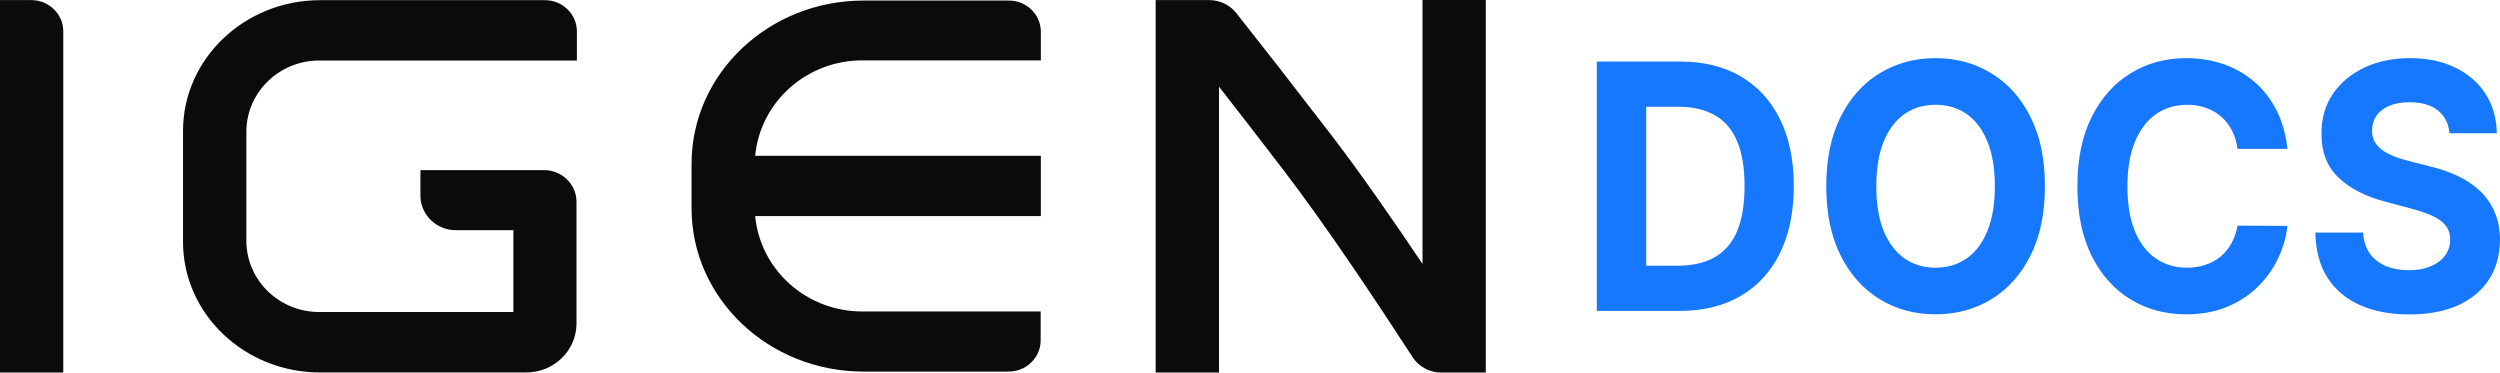
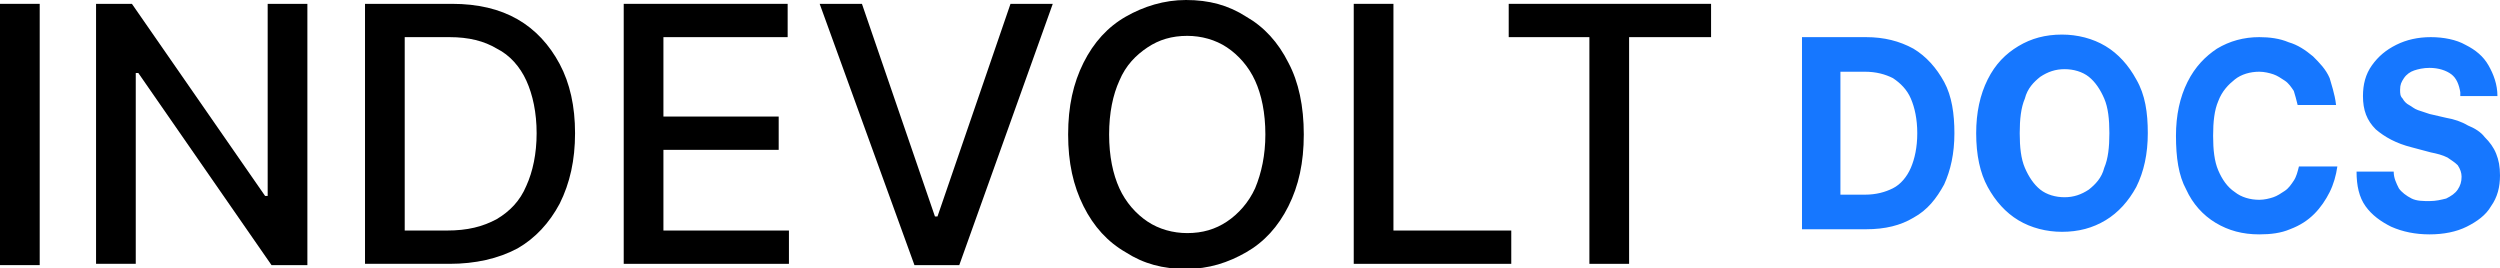
- <svg xmlns="http://www.w3.org/2000/svg" viewBox="5.447 11.95 150.604 22.444" width="150.604px" height="22.444px">
-   <path d="M 9.259 13.81 L 9.259 34.391 L 5.447 34.391 L 5.447 11.956 L 7.306 11.956 C 8.369 11.942 9.243 12.771 9.259 13.81 Z M 40.2 13.816 L 40.2 15.595 L 24.736 15.595 C 22.314 15.567 20.325 17.459 20.289 19.827 L 20.289 26.514 C 20.323 28.882 22.313 30.776 24.736 30.746 L 36.374 30.746 L 36.374 25.818 L 32.945 25.818 C 31.763 25.835 30.79 24.912 30.774 23.757 L 30.774 22.199 L 38.196 22.199 C 39.274 22.185 40.159 23.026 40.176 24.079 L 40.176 31.492 C 40.142 33.111 38.78 34.402 37.124 34.388 L 24.736 34.388 C 20.171 34.388 16.473 30.861 16.473 26.524 L 16.473 19.827 C 16.473 15.489 20.185 11.96 24.736 11.96 L 38.23 11.96 C 39.299 11.938 40.183 12.77 40.2 13.816 Z M 94.954 11.95 L 94.954 34.394 L 92.282 34.394 C 91.581 34.398 90.928 34.051 90.55 33.474 C 88.554 30.395 85.327 25.525 82.694 22.101 C 81.312 20.297 80.008 18.614 78.882 17.172 L 78.882 34.391 L 75.066 34.391 L 75.066 11.956 L 78.29 11.956 C 78.928 11.954 79.53 12.24 79.921 12.732 C 81.346 14.53 83.39 17.149 85.636 20.07 C 87.407 22.377 89.404 25.262 91.142 27.851 L 91.142 11.95 L 94.954 11.95 Z M 68.149 13.826 L 68.149 15.587 L 57.469 15.587 C 54.093 15.549 51.253 18.05 50.94 21.335 L 68.149 21.335 L 68.149 24.966 L 50.94 24.966 C 51.252 28.252 54.093 30.754 57.469 30.713 L 68.138 30.713 L 68.138 32.479 C 68.122 33.519 67.246 34.349 66.182 34.335 L 57.469 34.335 C 51.747 34.335 47.108 29.931 47.108 24.503 L 47.108 21.815 C 47.108 16.386 51.754 11.983 57.469 11.983 L 66.192 11.983 C 67.252 11.966 68.126 12.79 68.149 13.826 Z" style="stroke-width: 1; fill: rgb(11, 11, 11);" transform="matrix(1, 0, 0, 1, -2.842170943040401e-14, -5.684341886080802e-14)" />
-   <path d="M 106.627 30.68 L 101.642 30.68 L 101.642 15.657 L 106.668 15.657 C 108.083 15.657 109.3 15.958 110.322 16.56 C 111.342 17.157 112.128 18.015 112.678 19.135 C 113.232 20.254 113.508 21.593 113.508 23.153 C 113.508 24.718 113.232 26.063 112.678 27.189 C 112.128 28.312 111.339 29.177 110.309 29.777 C 109.284 30.379 108.055 30.68 106.627 30.68 Z M 104.617 27.958 L 106.503 27.958 C 107.382 27.958 108.122 27.793 108.722 27.459 C 109.326 27.123 109.78 26.602 110.083 25.897 C 110.389 25.187 110.542 24.274 110.542 23.153 C 110.542 22.043 110.389 21.136 110.083 20.432 C 109.78 19.729 109.329 19.21 108.729 18.878 C 108.128 18.544 107.389 18.378 106.51 18.378 L 104.617 18.378 L 104.617 27.958 Z M 128.636 23.168 C 128.636 24.807 128.346 26.2 127.764 27.349 C 127.186 28.499 126.399 29.377 125.4 29.983 C 124.408 30.584 123.29 30.885 122.049 30.885 C 120.799 30.885 119.679 30.582 118.685 29.975 C 117.691 29.37 116.906 28.491 116.329 27.343 C 115.753 26.193 115.464 24.801 115.464 23.168 C 115.464 21.53 115.753 20.137 116.329 18.988 C 116.906 17.838 117.691 16.963 118.685 16.362 C 119.679 15.755 120.799 15.452 122.049 15.452 C 123.29 15.452 124.408 15.755 125.4 16.362 C 126.399 16.963 127.186 17.838 127.764 18.988 C 128.346 20.137 128.636 21.53 128.636 23.168 Z M 125.62 23.168 C 125.62 22.107 125.471 21.213 125.174 20.484 C 124.882 19.756 124.467 19.202 123.931 18.826 C 123.395 18.449 122.768 18.262 122.049 18.262 C 121.331 18.262 120.704 18.449 120.169 18.826 C 119.633 19.202 119.217 19.756 118.919 20.484 C 118.625 21.213 118.479 22.107 118.479 23.168 C 118.479 24.23 118.625 25.125 118.919 25.853 C 119.217 26.583 119.633 27.134 120.169 27.511 C 120.704 27.887 121.331 28.077 122.049 28.077 C 122.768 28.077 123.395 27.887 123.931 27.511 C 124.467 27.134 124.882 26.583 125.174 25.853 C 125.471 25.125 125.62 24.23 125.62 23.168 Z M 143.247 20.916 L 140.238 20.916 C 140.184 20.501 140.072 20.133 139.902 19.808 C 139.733 19.482 139.517 19.202 139.251 18.972 C 138.984 18.743 138.678 18.567 138.329 18.445 C 137.986 18.322 137.613 18.262 137.21 18.262 C 136.483 18.262 135.849 18.455 135.308 18.841 C 134.769 19.222 134.349 19.779 134.051 20.513 C 133.754 21.242 133.606 22.126 133.606 23.168 C 133.606 24.239 133.754 25.139 134.051 25.868 C 134.354 26.596 134.776 27.146 135.315 27.519 C 135.856 27.889 136.481 28.077 137.19 28.077 C 137.588 28.077 137.957 28.018 138.295 27.907 C 138.639 27.795 138.943 27.631 139.209 27.417 C 139.476 27.197 139.694 26.928 139.869 26.615 C 140.046 26.303 140.171 25.945 140.238 25.544 L 143.247 25.559 C 143.168 26.249 142.975 26.915 142.663 27.555 C 142.358 28.19 141.942 28.76 141.421 29.264 C 140.903 29.763 140.285 30.159 139.566 30.452 C 138.852 30.74 138.044 30.885 137.143 30.885 C 135.888 30.885 134.765 30.582 133.778 29.975 C 132.793 29.37 132.014 28.491 131.441 27.343 C 130.875 26.193 130.592 24.801 130.592 23.168 C 130.592 21.53 130.878 20.137 131.457 18.988 C 132.033 17.838 132.815 16.963 133.805 16.362 C 134.793 15.755 135.906 15.452 137.143 15.452 C 137.957 15.452 138.712 15.574 139.409 15.819 C 140.11 16.064 140.729 16.421 141.269 16.89 C 141.81 17.355 142.248 17.924 142.589 18.598 C 142.93 19.274 143.152 20.046 143.247 20.916 Z M 153.009 19.978 C 152.954 19.386 152.719 18.926 152.302 18.598 C 151.886 18.272 151.32 18.108 150.605 18.108 C 150.121 18.108 149.711 18.181 149.376 18.328 C 149.041 18.469 148.786 18.667 148.607 18.922 C 148.433 19.175 148.346 19.464 148.346 19.787 C 148.337 20.055 148.39 20.291 148.504 20.492 C 148.623 20.692 148.786 20.866 148.992 21.013 C 149.198 21.153 149.435 21.279 149.706 21.387 C 149.976 21.49 150.264 21.577 150.571 21.65 L 151.835 21.974 C 152.449 22.12 153.011 22.315 153.523 22.56 C 154.037 22.803 154.48 23.105 154.856 23.462 C 155.231 23.819 155.523 24.239 155.728 24.724 C 155.939 25.209 156.047 25.762 156.051 26.388 C 156.047 27.308 155.827 28.106 155.391 28.779 C 154.961 29.45 154.339 29.97 153.523 30.342 C 152.714 30.709 151.736 30.892 150.592 30.892 C 149.456 30.892 148.466 30.707 147.625 30.334 C 146.786 29.964 146.132 29.414 145.661 28.685 C 145.193 27.951 144.949 27.044 144.927 25.963 L 147.803 25.963 C 147.835 26.467 147.97 26.888 148.208 27.225 C 148.451 27.557 148.774 27.808 149.178 27.98 C 149.584 28.146 150.044 28.229 150.557 28.229 C 151.061 28.229 151.498 28.152 151.869 27.995 C 152.244 27.84 152.535 27.621 152.741 27.343 C 152.947 27.063 153.05 26.743 153.05 26.382 C 153.05 26.044 152.957 25.76 152.768 25.531 C 152.585 25.301 152.316 25.104 151.959 24.944 C 151.605 24.782 151.173 24.635 150.659 24.504 L 149.13 24.093 C 147.942 23.784 147.008 23.303 146.321 22.647 C 145.634 21.993 145.292 21.109 145.297 20 C 145.292 19.09 145.518 18.295 145.977 17.616 C 146.44 16.936 147.074 16.406 147.878 16.023 C 148.684 15.643 149.601 15.452 150.626 15.452 C 151.67 15.452 152.581 15.643 153.36 16.023 C 154.142 16.406 154.751 16.936 155.186 17.616 C 155.621 18.295 155.846 19.083 155.859 19.978 L 153.009 19.978 Z" style="stroke-width: 1; fill: rgb(22, 119, 255);" transform="matrix(1, 0, 0, 1, -2.842170943040401e-14, -5.684341886080802e-14)" />
+ <svg xmlns="http://www.w3.org/2000/svg" version="1.1" id="图层_1" x="0px" y="0px" viewBox="0 0 195.2 20.9" style="enable-background:new 0 0 195.2 20.9;" xml:space="preserve">
+   <style type="text/css">
+ 	.st0{fill:#1677FF;}
+ </style>
+   <g>
+     <path class="st0" d="M145.7,17.9h-5v-15h5c1.4,0,2.6,0.3,3.7,0.9c1,0.6,1.8,1.5,2.4,2.6c0.6,1.1,0.8,2.5,0.8,4c0,1.6-0.3,2.9-0.8,4   c-0.6,1.1-1.3,2-2.4,2.6C148.4,17.6,147.2,17.9,145.7,17.9z M143.7,15.2h1.9c0.9,0,1.6-0.2,2.2-0.5c0.6-0.3,1.1-0.9,1.4-1.6   c0.3-0.7,0.5-1.6,0.5-2.7s-0.2-2-0.5-2.7s-0.8-1.2-1.4-1.6c-0.6-0.3-1.3-0.5-2.2-0.5h-1.9V15.2z M167.7,10.4c0,1.6-0.3,3-0.9,4.2   c-0.6,1.1-1.4,2-2.4,2.6s-2.1,0.9-3.4,0.9c-1.2,0-2.4-0.3-3.4-0.9s-1.8-1.5-2.4-2.6s-0.9-2.5-0.9-4.2c0-1.6,0.3-3,0.9-4.2   s1.4-2,2.4-2.6s2.1-0.9,3.4-0.9c1.2,0,2.4,0.3,3.4,0.9s1.8,1.5,2.4,2.6C167.5,7.4,167.7,8.8,167.7,10.4z M164.7,10.4   c0-1.1-0.1-2-0.4-2.7C164,7,163.6,6.4,163.1,6c-0.5-0.4-1.2-0.6-1.9-0.6s-1.3,0.2-1.9,0.6c-0.5,0.4-1,0.9-1.2,1.7   c-0.3,0.7-0.4,1.6-0.4,2.7s0.1,2,0.4,2.7c0.3,0.7,0.7,1.3,1.2,1.7c0.5,0.4,1.2,0.6,1.9,0.6s1.3-0.2,1.9-0.6c0.5-0.4,1-0.9,1.2-1.7   C164.6,12.4,164.7,11.5,164.7,10.4z M182.4,8.2h-3c-0.1-0.4-0.2-0.8-0.3-1.1c-0.2-0.3-0.4-0.6-0.7-0.8c-0.3-0.2-0.6-0.4-0.9-0.5   s-0.7-0.2-1.1-0.2c-0.7,0-1.4,0.2-1.9,0.6s-1,0.9-1.3,1.7c-0.3,0.7-0.4,1.6-0.4,2.7s0.1,2,0.4,2.7c0.3,0.7,0.7,1.3,1.3,1.7   c0.5,0.4,1.2,0.6,1.9,0.6c0.4,0,0.8-0.1,1.1-0.2c0.3-0.1,0.6-0.3,0.9-0.5s0.5-0.5,0.7-0.8c0.2-0.3,0.3-0.7,0.4-1.1h3   c-0.1,0.7-0.3,1.4-0.6,2c-0.3,0.6-0.7,1.2-1.2,1.7s-1.1,0.9-1.9,1.2c-0.7,0.3-1.5,0.4-2.4,0.4c-1.3,0-2.4-0.3-3.4-0.9   c-1-0.6-1.8-1.5-2.3-2.6c-0.6-1.1-0.8-2.5-0.8-4.2c0-1.6,0.3-3,0.9-4.2c0.6-1.2,1.4-2,2.3-2.6c1-0.6,2.1-0.9,3.3-0.9   c0.8,0,1.6,0.1,2.3,0.4c0.7,0.2,1.3,0.6,1.9,1.1c0.5,0.5,1,1,1.3,1.7C182,6.5,182.3,7.3,182.4,8.2z M192.1,7.2   c-0.1-0.6-0.3-1.1-0.7-1.4c-0.4-0.3-1-0.5-1.7-0.5c-0.5,0-0.9,0.1-1.2,0.2c-0.3,0.1-0.6,0.3-0.8,0.6c-0.2,0.3-0.3,0.5-0.3,0.9   c0,0.3,0,0.5,0.2,0.7c0.1,0.2,0.3,0.4,0.5,0.5c0.2,0.1,0.4,0.3,0.7,0.4c0.3,0.1,0.6,0.2,0.9,0.3l1.3,0.3c0.6,0.1,1.2,0.3,1.7,0.6   c0.5,0.2,1,0.5,1.3,0.9c0.4,0.4,0.7,0.8,0.9,1.3s0.3,1,0.3,1.7c0,0.9-0.2,1.7-0.7,2.4c-0.4,0.7-1.1,1.2-1.9,1.6   c-0.8,0.4-1.8,0.6-2.9,0.6s-2.1-0.2-3-0.6c-0.8-0.4-1.5-0.9-2-1.6c-0.5-0.7-0.7-1.6-0.7-2.7h2.9c0,0.5,0.2,0.9,0.4,1.3   c0.2,0.3,0.6,0.6,1,0.8c0.4,0.2,0.9,0.2,1.4,0.2s0.9-0.1,1.3-0.2c0.4-0.2,0.7-0.4,0.9-0.7c0.2-0.3,0.3-0.6,0.3-1   c0-0.3-0.1-0.6-0.3-0.9c-0.2-0.2-0.5-0.4-0.8-0.6c-0.4-0.2-0.8-0.3-1.3-0.4l-1.5-0.4c-1.2-0.3-2.1-0.8-2.8-1.4   c-0.7-0.7-1-1.5-1-2.6c0-0.9,0.2-1.7,0.7-2.4s1.1-1.2,1.9-1.6c0.8-0.4,1.7-0.6,2.7-0.6s2,0.2,2.7,0.6c0.8,0.4,1.4,0.9,1.8,1.6   c0.4,0.7,0.7,1.5,0.7,2.4h-2.9V7.2z" />
+     <g>
+       <path d="M117.8,2.9V0.3h15.8v2.6h-6.4v17.7h-3.1V2.9H117.8z" />
+       <path d="M105.7,20.6V0.3h3.1V18h9.2v2.6H105.7z" />
+       <path d="M101.8,10.5c0,2.2-0.4,4-1.2,5.6c-0.8,1.6-1.9,2.8-3.3,3.6c-1.4,0.8-2.9,1.3-4.7,1.3c-1.8,0-3.3-0.4-4.7-1.3    c-1.4-0.8-2.5-2-3.3-3.6c-0.8-1.6-1.2-3.4-1.2-5.6c0-2.2,0.4-4,1.2-5.6c0.8-1.6,1.9-2.8,3.3-3.6c1.4-0.8,3-1.3,4.7-1.3    c1.8,0,3.3,0.4,4.7,1.3c1.4,0.8,2.5,2,3.3,3.6C101.4,6.4,101.8,8.3,101.8,10.5z M98.8,10.5c0-1.7-0.3-3.1-0.8-4.2    c-0.5-1.1-1.3-2-2.2-2.6c-0.9-0.6-2-0.9-3.1-0.9c-1.2,0-2.2,0.3-3.1,0.9c-0.9,0.6-1.7,1.4-2.2,2.6c-0.5,1.1-0.8,2.5-0.8,4.2    c0,1.7,0.3,3.1,0.8,4.2c0.5,1.1,1.3,2,2.2,2.6c0.9,0.6,2,0.9,3.1,0.9c1.2,0,2.2-0.3,3.1-0.9c0.9-0.6,1.7-1.5,2.2-2.6    C98.5,13.5,98.8,12.1,98.8,10.5z" />
+       <path d="M67.3,0.3L73,16.9h0.2l5.7-16.6h3.3l-7.3,20.4h-3.5L64,0.3H67.3z" />
+       <path d="M48.7,20.6V0.3h12.8v2.6h-9.7v6.2h9v2.6h-9V18h9.8v2.6H48.7z" />
+       <path d="M35.1,20.6h-6.6V0.3h6.8c2,0,3.7,0.4,5.1,1.2c1.4,0.8,2.5,2,3.3,3.5c0.8,1.5,1.2,3.3,1.2,5.4c0,2.1-0.4,3.9-1.2,5.5    c-0.8,1.5-1.9,2.7-3.3,3.5C38.9,20.2,37.1,20.6,35.1,20.6z M31.5,18h3.4c1.6,0,2.8-0.3,3.9-0.9c1-0.6,1.8-1.4,2.3-2.6    c0.5-1.1,0.8-2.5,0.8-4.1c0-1.6-0.3-3-0.8-4.1c-0.5-1.1-1.3-2-2.3-2.5c-1-0.6-2.2-0.9-3.7-0.9h-3.5V18z" />
+       <path d="M24,0.3v20.4h-2.8L10.8,5.7h-0.2v14.9H7.5V0.3h2.8l10.4,15h0.2v-15H24z" />
+       <path d="M3.1,0.3v20.4H0V0.3H3.1z" />
+     </g>
+   </g>
</svg>
